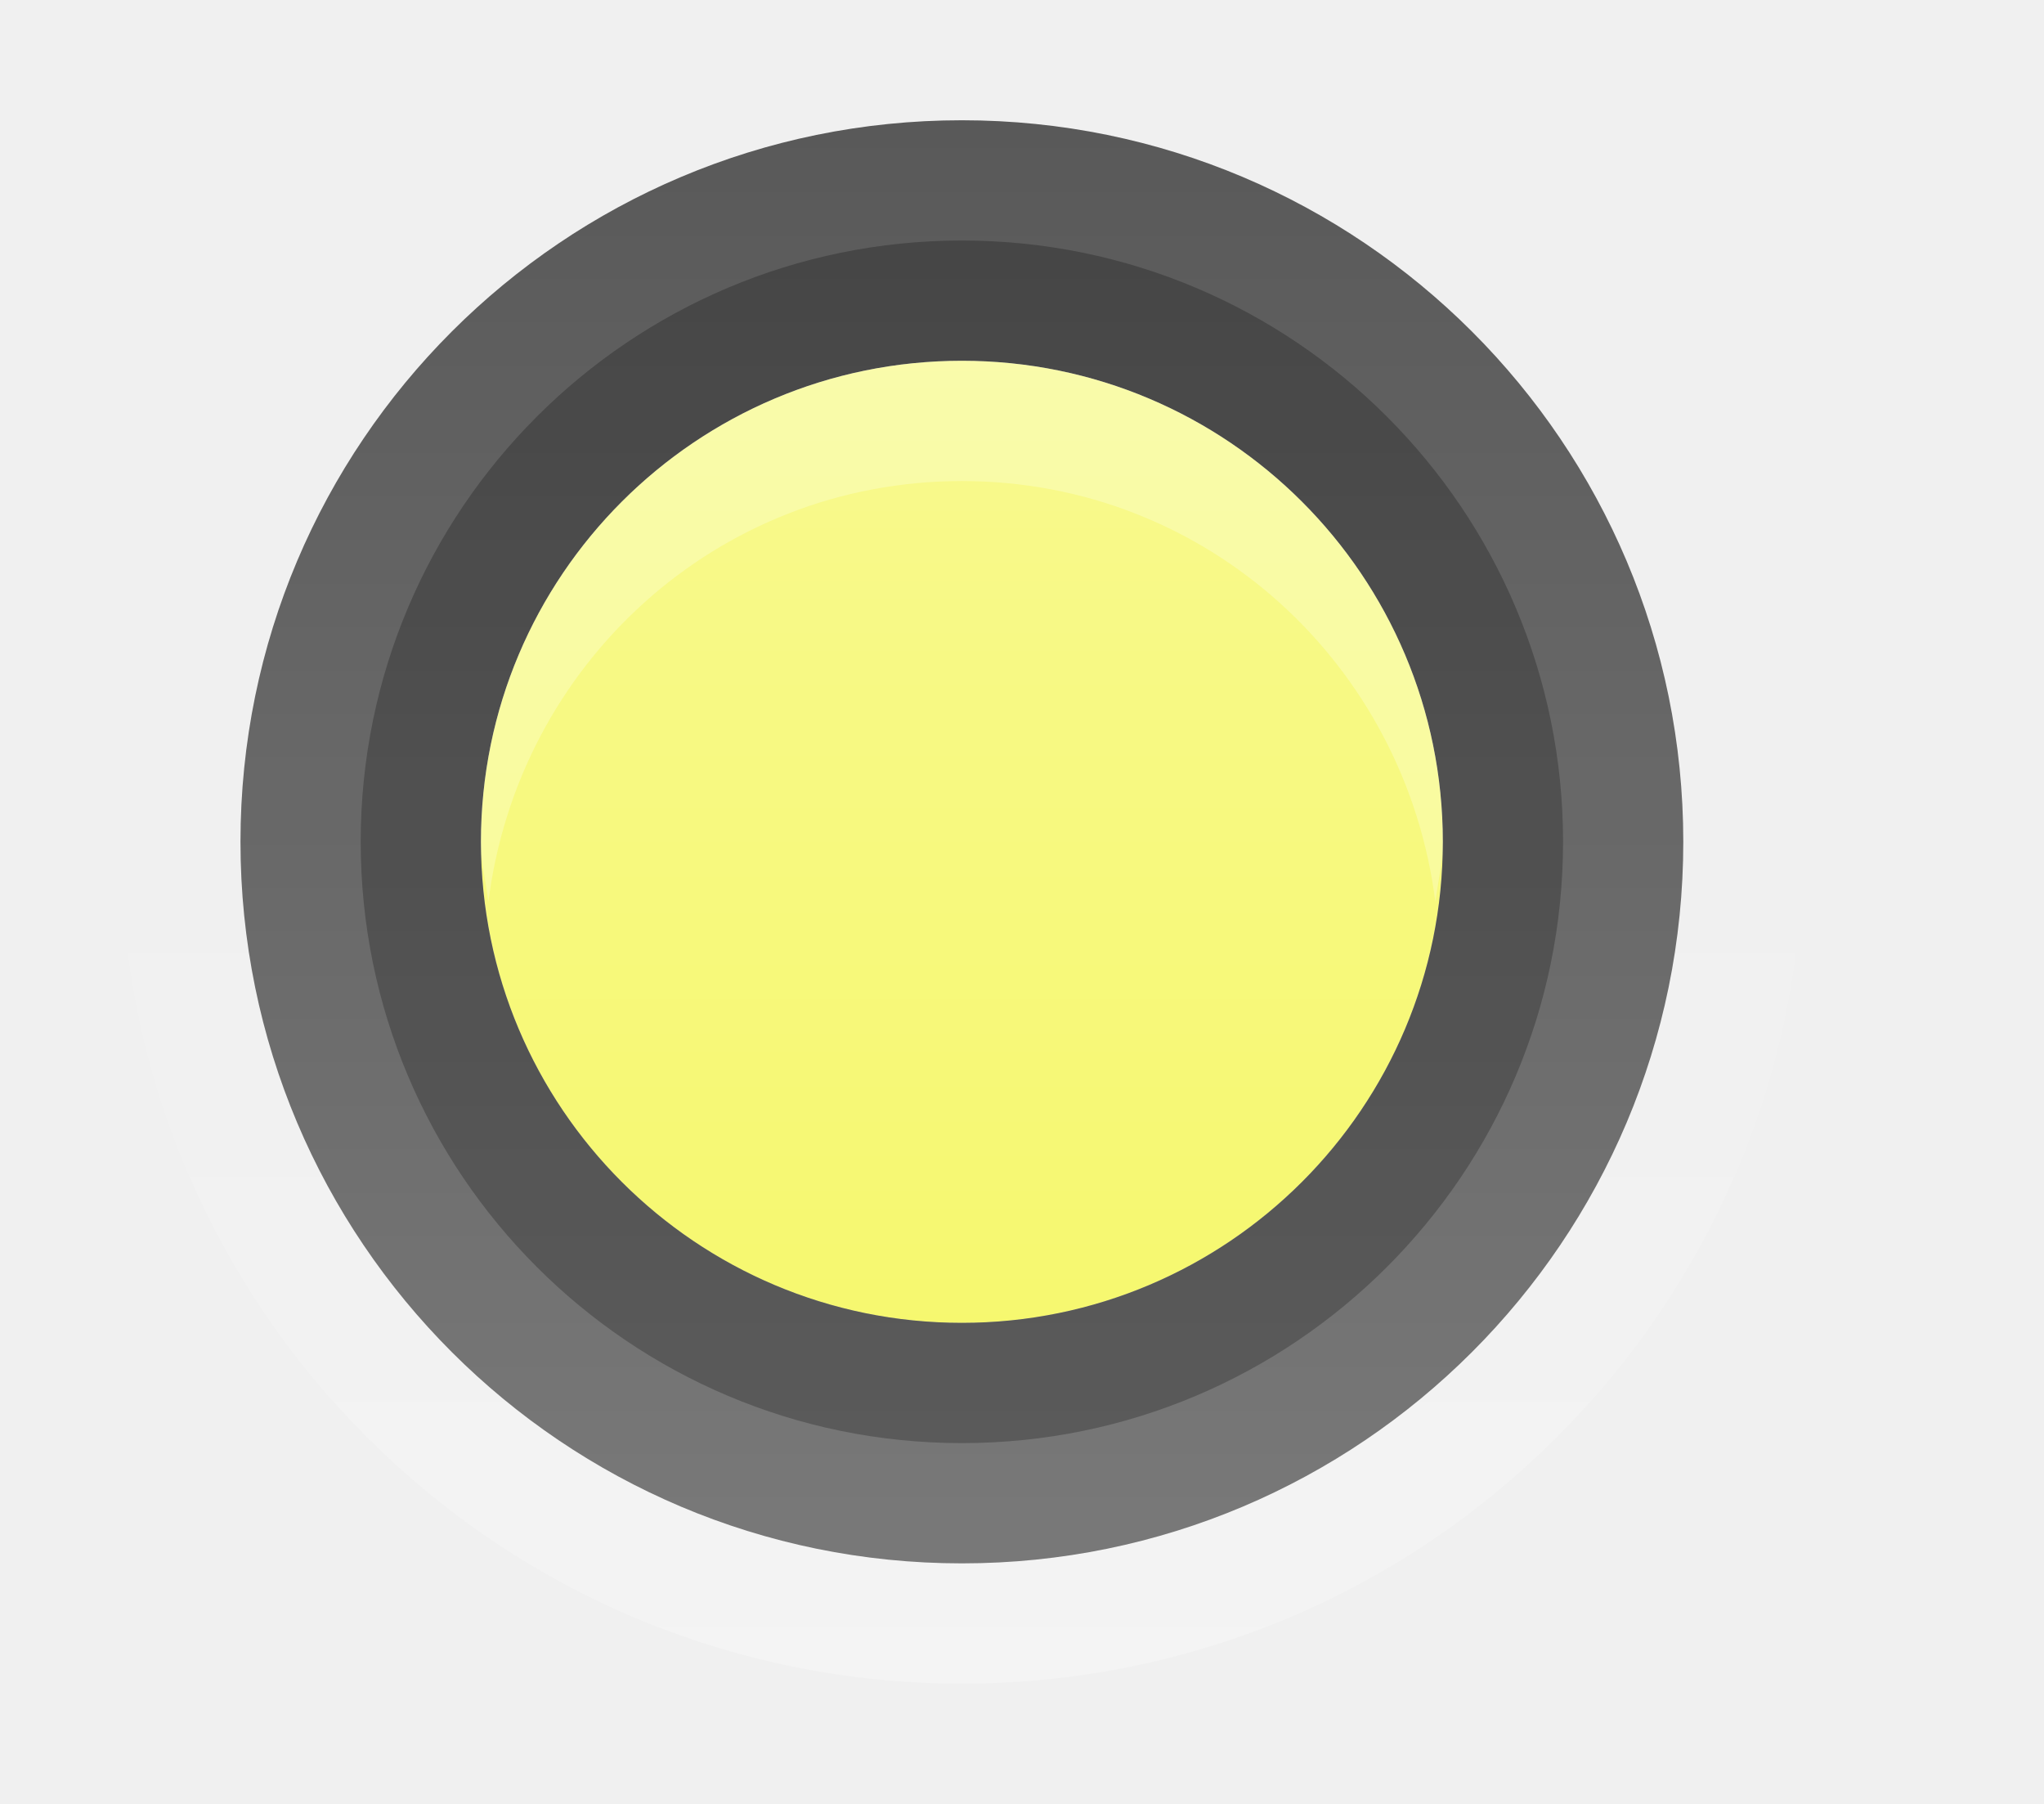
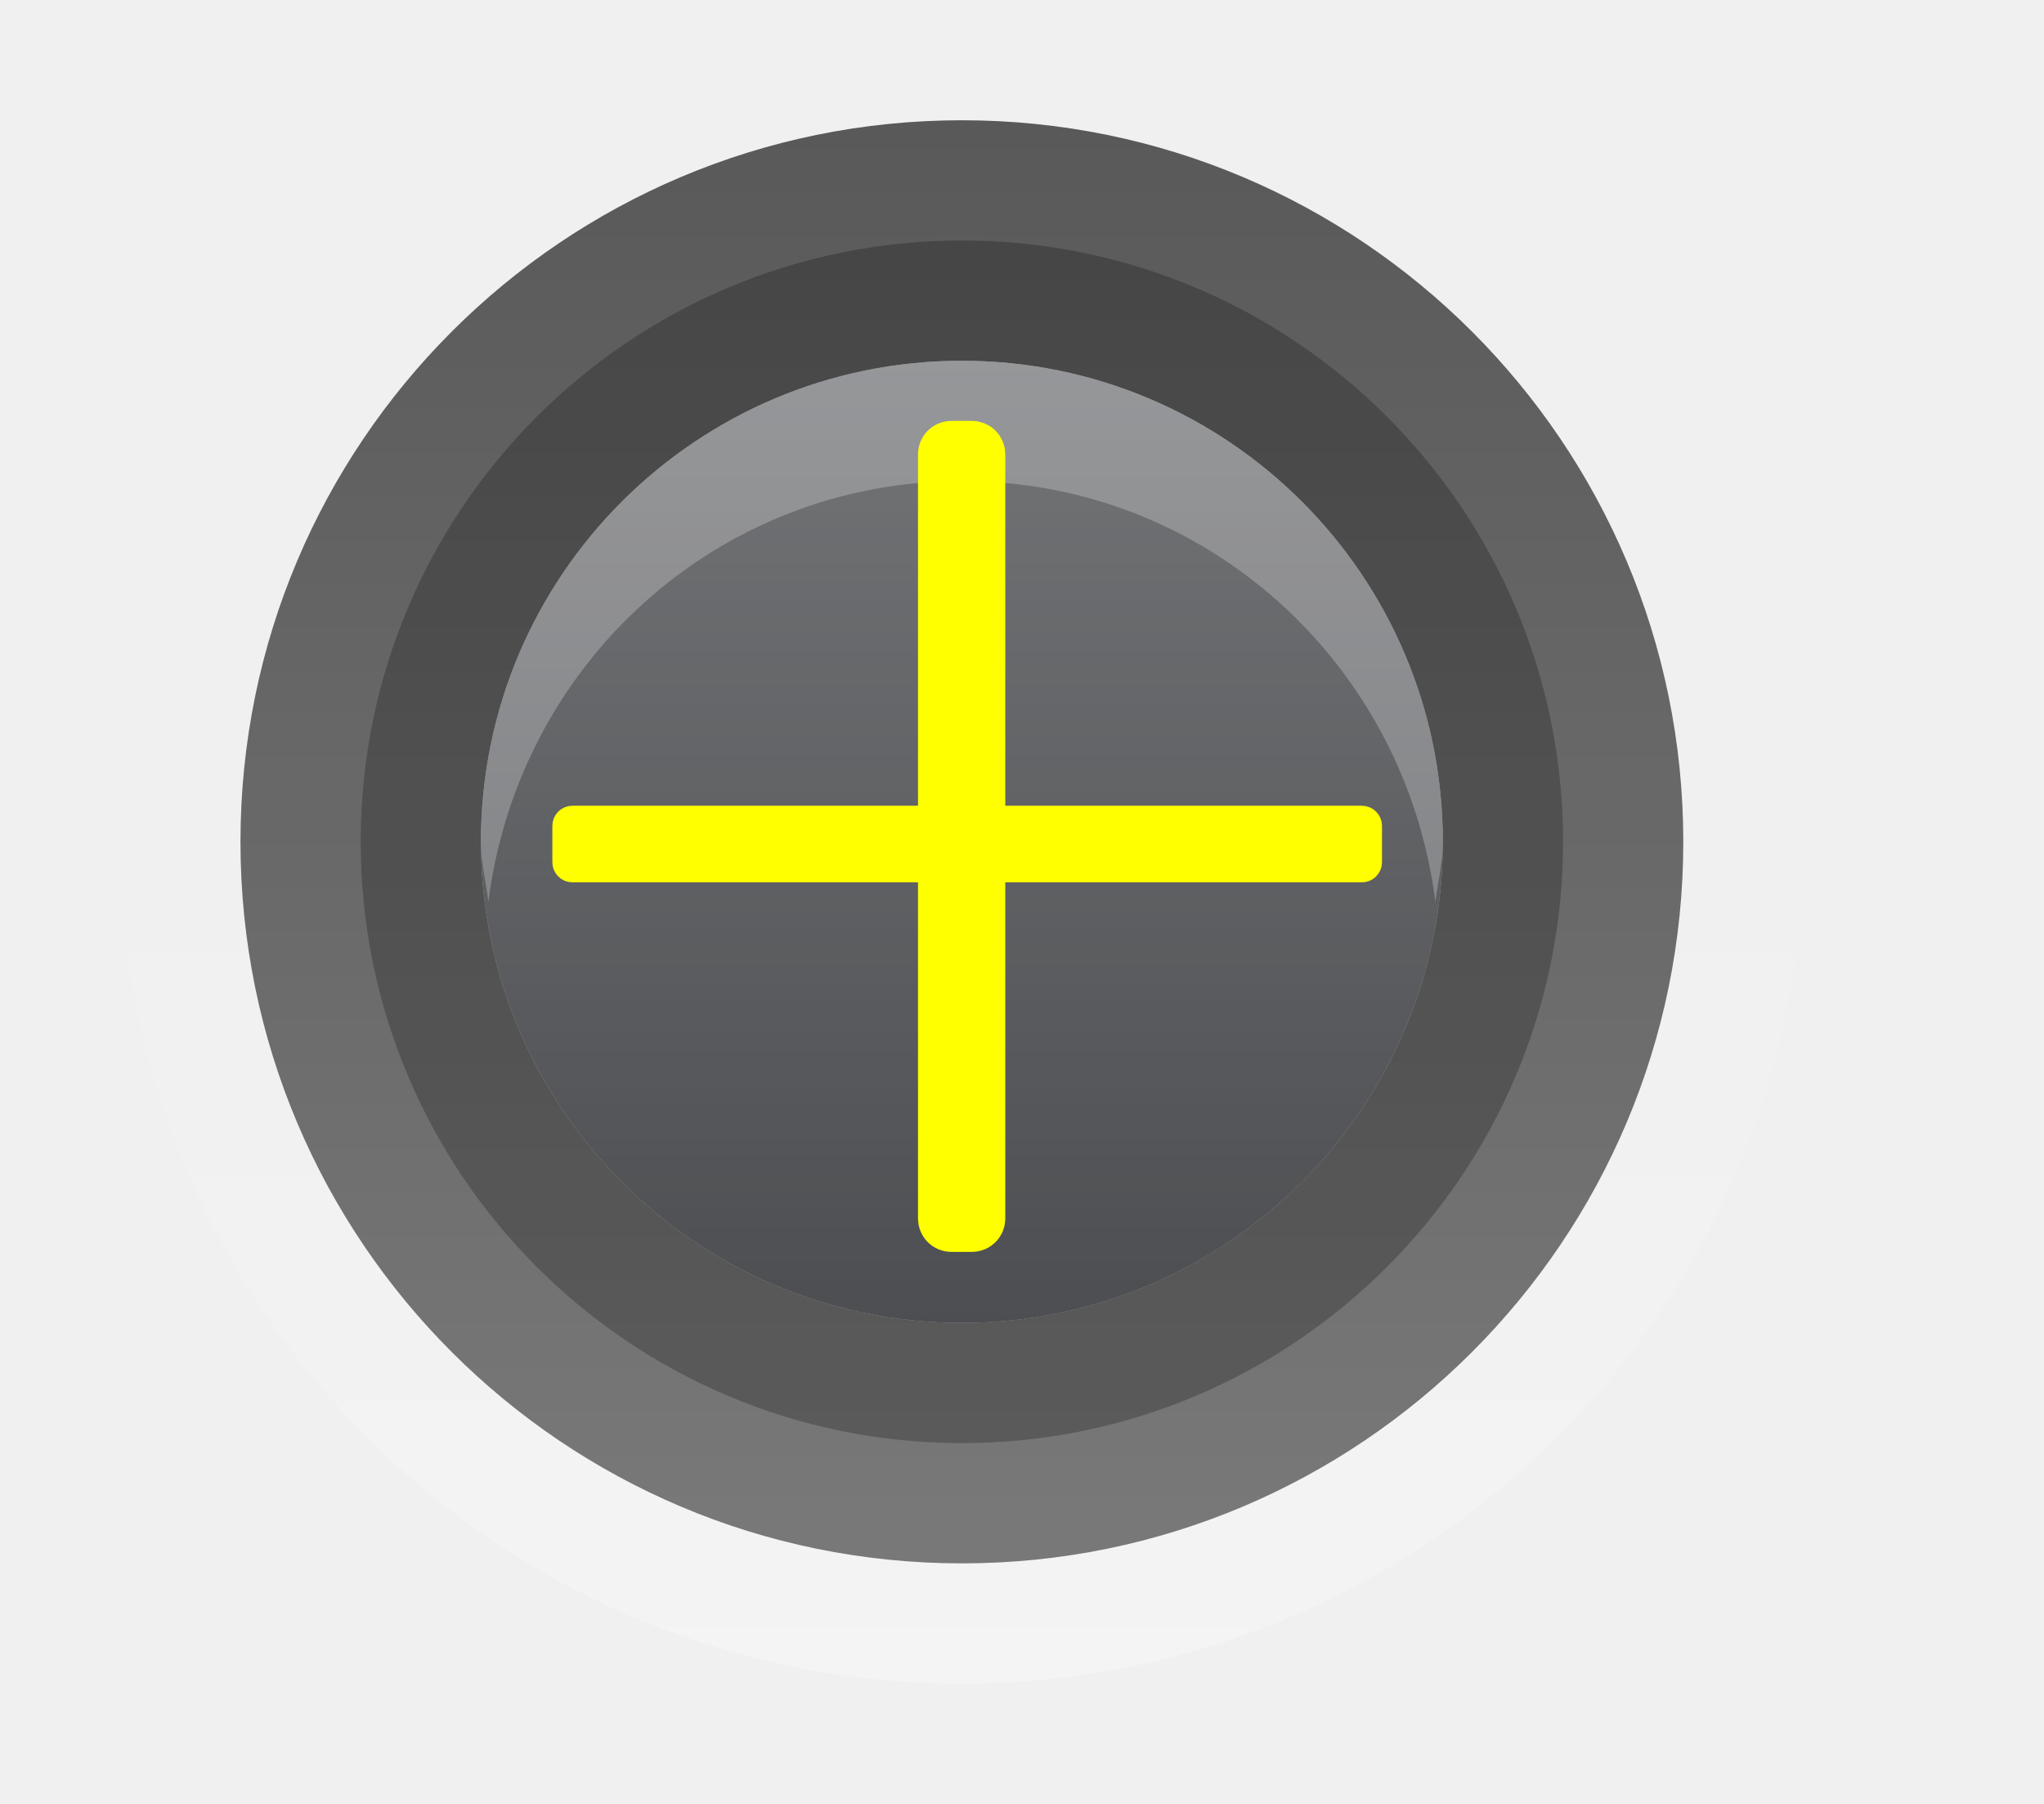
<svg xmlns="http://www.w3.org/2000/svg" xmlns:xlink="http://www.w3.org/1999/xlink" width="17" height="15" id="svg4306" version="1.1" enable-background="new">
  <defs id="defs4308">
    <linearGradient id="linearGradient3770">
      <stop style="stop-color:#000000;stop-opacity:0.628;" offset="0" id="stop3772" />
      <stop style="stop-color:#000000;stop-opacity:0.498;" offset="1" id="stop3774" />
    </linearGradient>
    <linearGradient id="linearGradient4882">
      <stop style="stop-color:#ffffff;stop-opacity:1;" offset="0" id="stop4884" />
      <stop style="stop-color:#ffffff;stop-opacity:0;" offset="1" id="stop4886" />
    </linearGradient>
    <linearGradient id="linearGradient3784-6">
      <stop style="stop-color:#ffffff;stop-opacity:0.216;" offset="0" id="stop3786-4" />
      <stop style="stop-color:#ffffff;stop-opacity:0;" offset="1" id="stop3788-6" />
    </linearGradient>
    <linearGradient y2="11" x2="8" y1="3" x1="8" gradientUnits="userSpaceOnUse" id="linearGradient4257" xlink:href="#linearGradient3784-6" />
    <linearGradient xlink:href="#linearGradient3770" id="linearGradient4281" gradientUnits="userSpaceOnUse" gradientTransform="matrix(0.8571429,0,0,0.8571429,1.142857,1037.505)" x1="8" y1="1" x2="8" y2="15" />
    <linearGradient xlink:href="#linearGradient4882" id="linearGradient4283" gradientUnits="userSpaceOnUse" x1="8" y1="16" x2="8" y2="8" gradientTransform="matrix(0.875,0,0,0.875,1,0)" />
  </defs>
  <g id="layer1" transform="translate(0,-1037.362)">
-     <path transform="translate(0,1037.362)" style="fill:#fbff02;fill-opacity:0.54;stroke:#000000;stroke-width:0;stroke-miterlimit:4;stroke-opacity:1;stroke-dasharray:none" id="path3892" d="M 12,7 C 12,9.209 10.209,11 8,11 5.791,11 4,9.209 4,7 4,4.791 5.791,3 8,3 c 2.209,0 4,1.791 4,4 z" />
+     <path transform="translate(0,1037.362)" style="fill:#4c4e51;fill-opacity:1;stroke:#000000;stroke-width:0;stroke-miterlimit:4;stroke-opacity:1;stroke-dasharray:none" id="path3892" d="M 12,7 C 12,9.209 10.209,11 8,11 5.791,11 4,9.209 4,7 4,4.791 5.791,3 8,3 c 2.209,0 4,1.791 4,4 z" />
    <path style="opacity:0.25;fill:url(#linearGradient4283);fill-opacity:1;stroke:#000000;stroke-width:0;stroke-linejoin:miter;stroke-miterlimit:4;stroke-opacity:1;stroke-dasharray:none" d="M 8 0 C 4.134 5.9211895e-16 1 3.134 1 7 C 1 10.866 4.134 14 8 14 C 11.866 14 15 10.866 15 7 C 15 3.134 11.866 -1.5543122e-15 8 0 z M 8 1 C 11.314 1 14 3.686 14 7 C 14 10.314 11.314 13 8 13 C 4.686 13 2 10.314 2 7 C 2 3.686 4.686 1 8 1 z " transform="translate(0,1037.362)" id="path4878" />
    <path style="fill:url(#linearGradient4281);fill-opacity:1;stroke:#000000;stroke-width:0;stroke-linejoin:miter;stroke-miterlimit:4;stroke-opacity:1;stroke-dasharray:none" d="m 8,1038.362 c -3.314,0 -6,2.686 -6,6 0,3.314 2.686,6 6,6 3.314,0 6,-2.686 6,-6 0,-3.314 -2.686,-6 -6,-6 z m 0,2 c 2.209,0 4,1.791 4,4 0,2.209 -1.791,4 -4,4 -2.209,0 -4,-1.791 -4,-4 0,-2.209 1.791,-4 4,-4 z" id="path4880" />
    <path style="fill:#000000;fill-opacity:0.238;stroke:none" d="m 8,1039.362 c -2.761,0 -5,2.239 -5,5 0,2.761 2.239,5 5,5 2.761,0 5,-2.239 5,-5 0,-2.761 -2.239,-5 -5,-5 z m 0,1 c 2.209,0 4,1.791 4,4 0,2.209 -1.791,4 -4,4 -2.209,0 -4,-1.791 -4,-4 0,-2.209 1.791,-4 4,-4 z" id="path3812" />
    <path style="fill:#ffffff;fill-opacity:1;stroke:none;opacity:0.25" d="m 8,1040.362 c -2.209,0 -4,1.791 -4,4 0,0.17 0.042,0.336 0.062,0.5 0.247,-1.972 1.898,-3.5 3.938,-3.5 2.039,0 3.69,1.528 3.938,3.5 0.021,-0.165 0.062,-0.33 0.062,-0.5 0,-2.209 -1.791,-4 -4,-4 z" id="path3847-2" />
    <path style="fill:url(#linearGradient4257);fill-opacity:1;stroke:none" id="path3847" d="M 12,7 C 12,9.209 10.209,11 8,11 5.791,11 4,9.209 4,7 4,4.791 5.791,3 8,3 c 2.209,0 4,1.791 4,4 z" transform="translate(0,1037.362)" />
+     <rect style="fill:#ffff00;fill-opacity:1;stroke:#ffff00;stroke-width:0.262;stroke-opacity:1" id="rect3771" width="6.638" height="0.375" x="4.725" y="1044.193" ry="0.036" />
+     <rect style="fill:#ffff00;fill-opacity:0.54;stroke:#ffff00;stroke-width:0.402;stroke-opacity:1" id="rect3776" width="0.324" height="6.508" x="7.836" y="1041.063" ry="0.076" />
  </g>
</svg>
